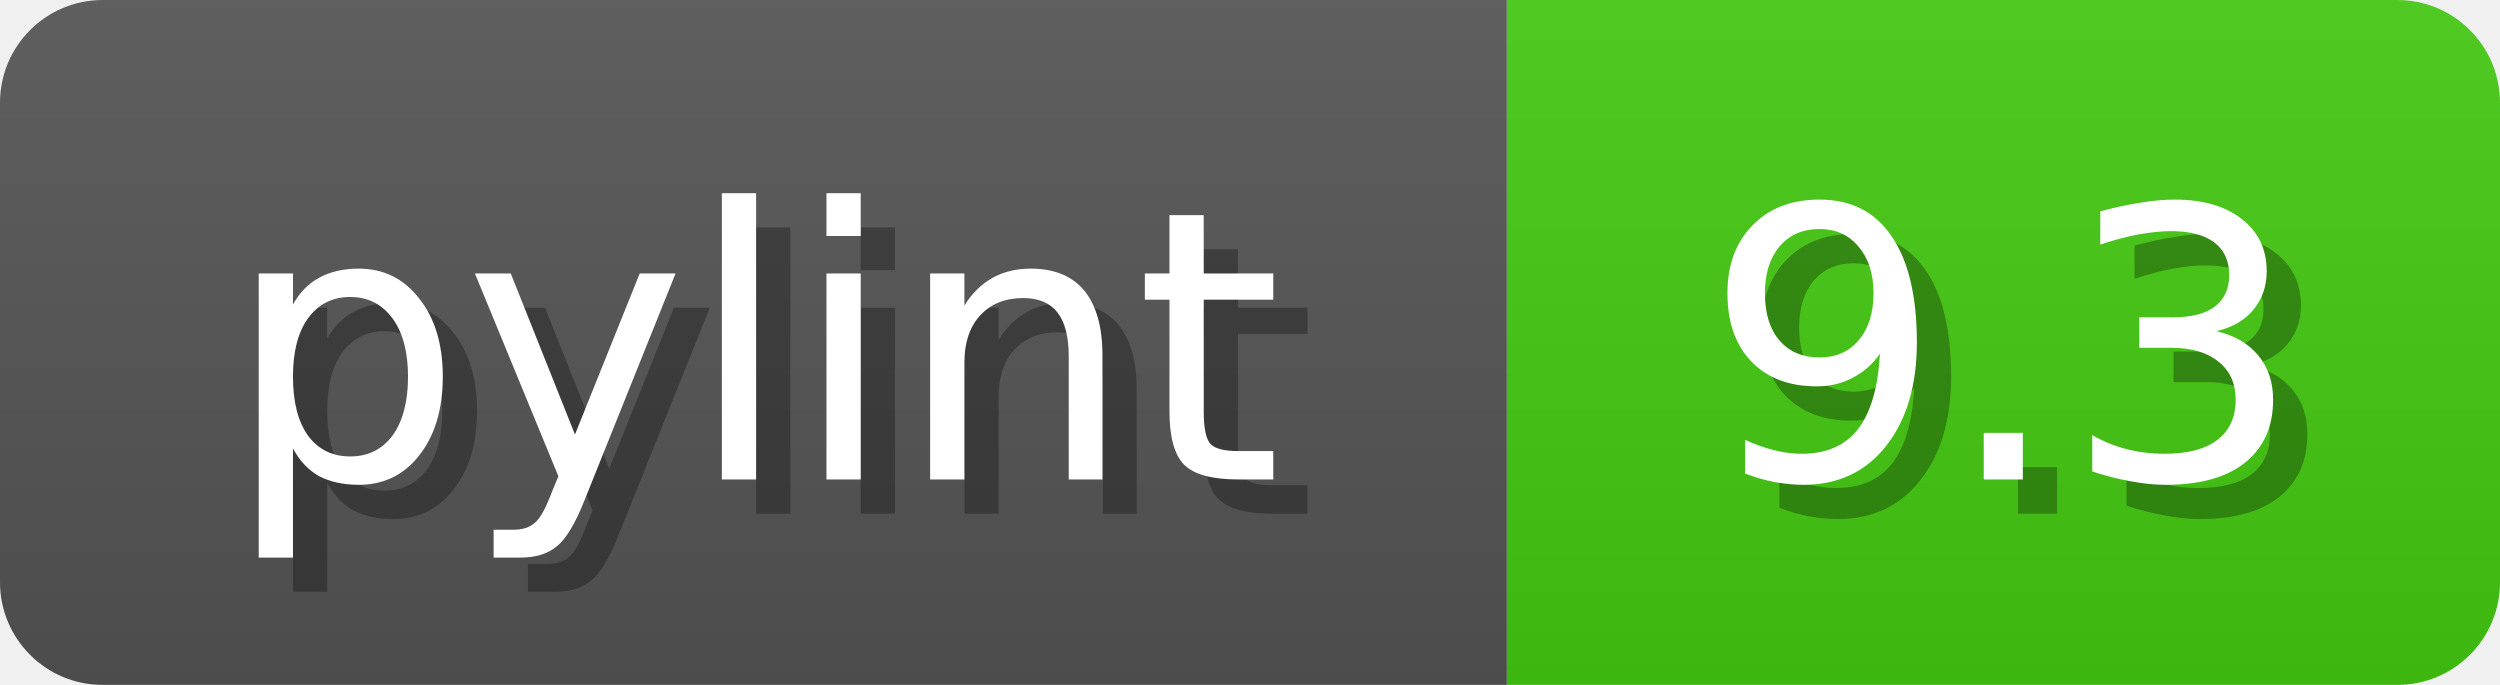
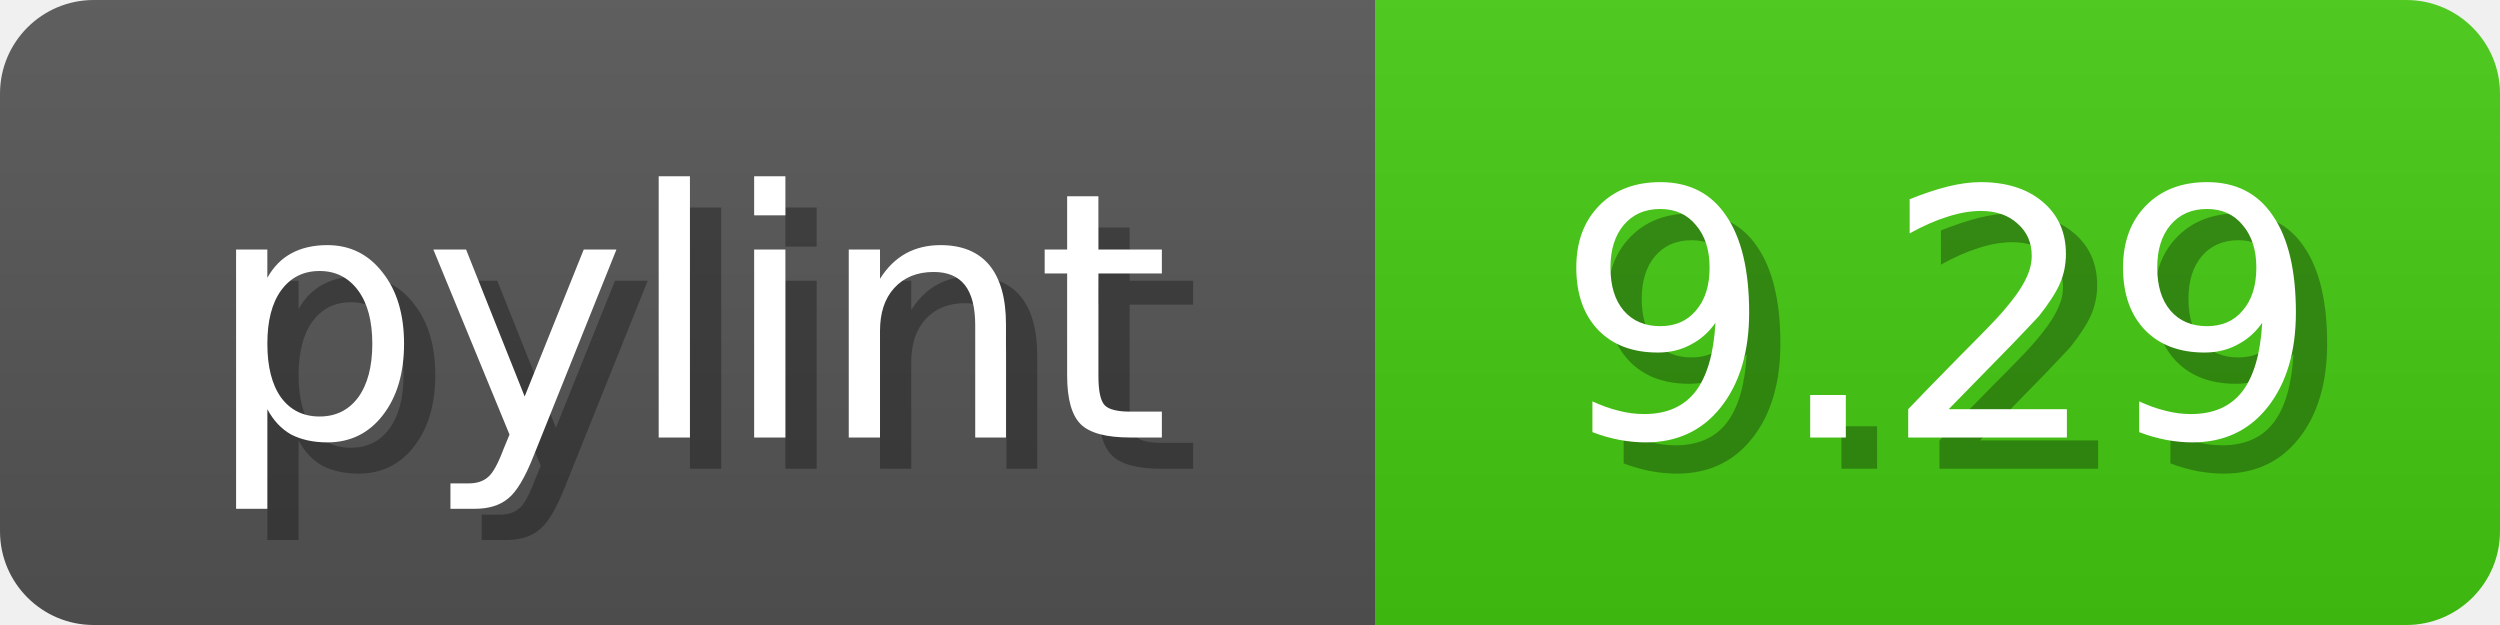
- <svg xmlns="http://www.w3.org/2000/svg" width="73" height="20">
+ <svg xmlns="http://www.w3.org/2000/svg" width="80" height="20">
  <linearGradient id="b" x2="0" y2="100%">
    <stop offset="0" stop-color="#bbb" stop-opacity=".1" />
    <stop offset="1" stop-opacity=".1" />
  </linearGradient>
  <mask id="anybadge_1">
-     <rect width="73" height="20" rx="3" fill="#fff" />
+     <rect width="80" height="20" rx="3" fill="#fff" />
  </mask>
  <g mask="url(#anybadge_1)">
    <path fill="#555" d="M0 0h44v20H0z" />
-     <path fill="#4C1" d="M44 0h29v20H44z" />
-     <path fill="url(#b)" d="M0 0h73v20H0z" />
+     <path fill="#4C1" d="M44 0h36v20H44z" />
+     <path fill="url(#b)" d="M0 0h80v20H0z" />
  </g>
  <g fill="#fff" text-anchor="middle" font-family="DejaVu Sans,Verdana,Geneva,sans-serif" font-size="11">
    <text x="23.0" y="15" fill="#010101" fill-opacity=".3">pylint</text>
    <text x="22.0" y="14">pylint</text>
  </g>
  <g fill="#fff" text-anchor="middle" font-family="DejaVu Sans,Verdana,Geneva,sans-serif" font-size="11">
-     <text x="59.5" y="15" fill="#010101" fill-opacity=".3">9.3</text>
-     <text x="58.5" y="14">9.3</text>
+     <text x="63.0" y="15" fill="#010101" fill-opacity=".3">9.29</text>
+     <text x="62.0" y="14">9.29</text>
  </g>
</svg>
